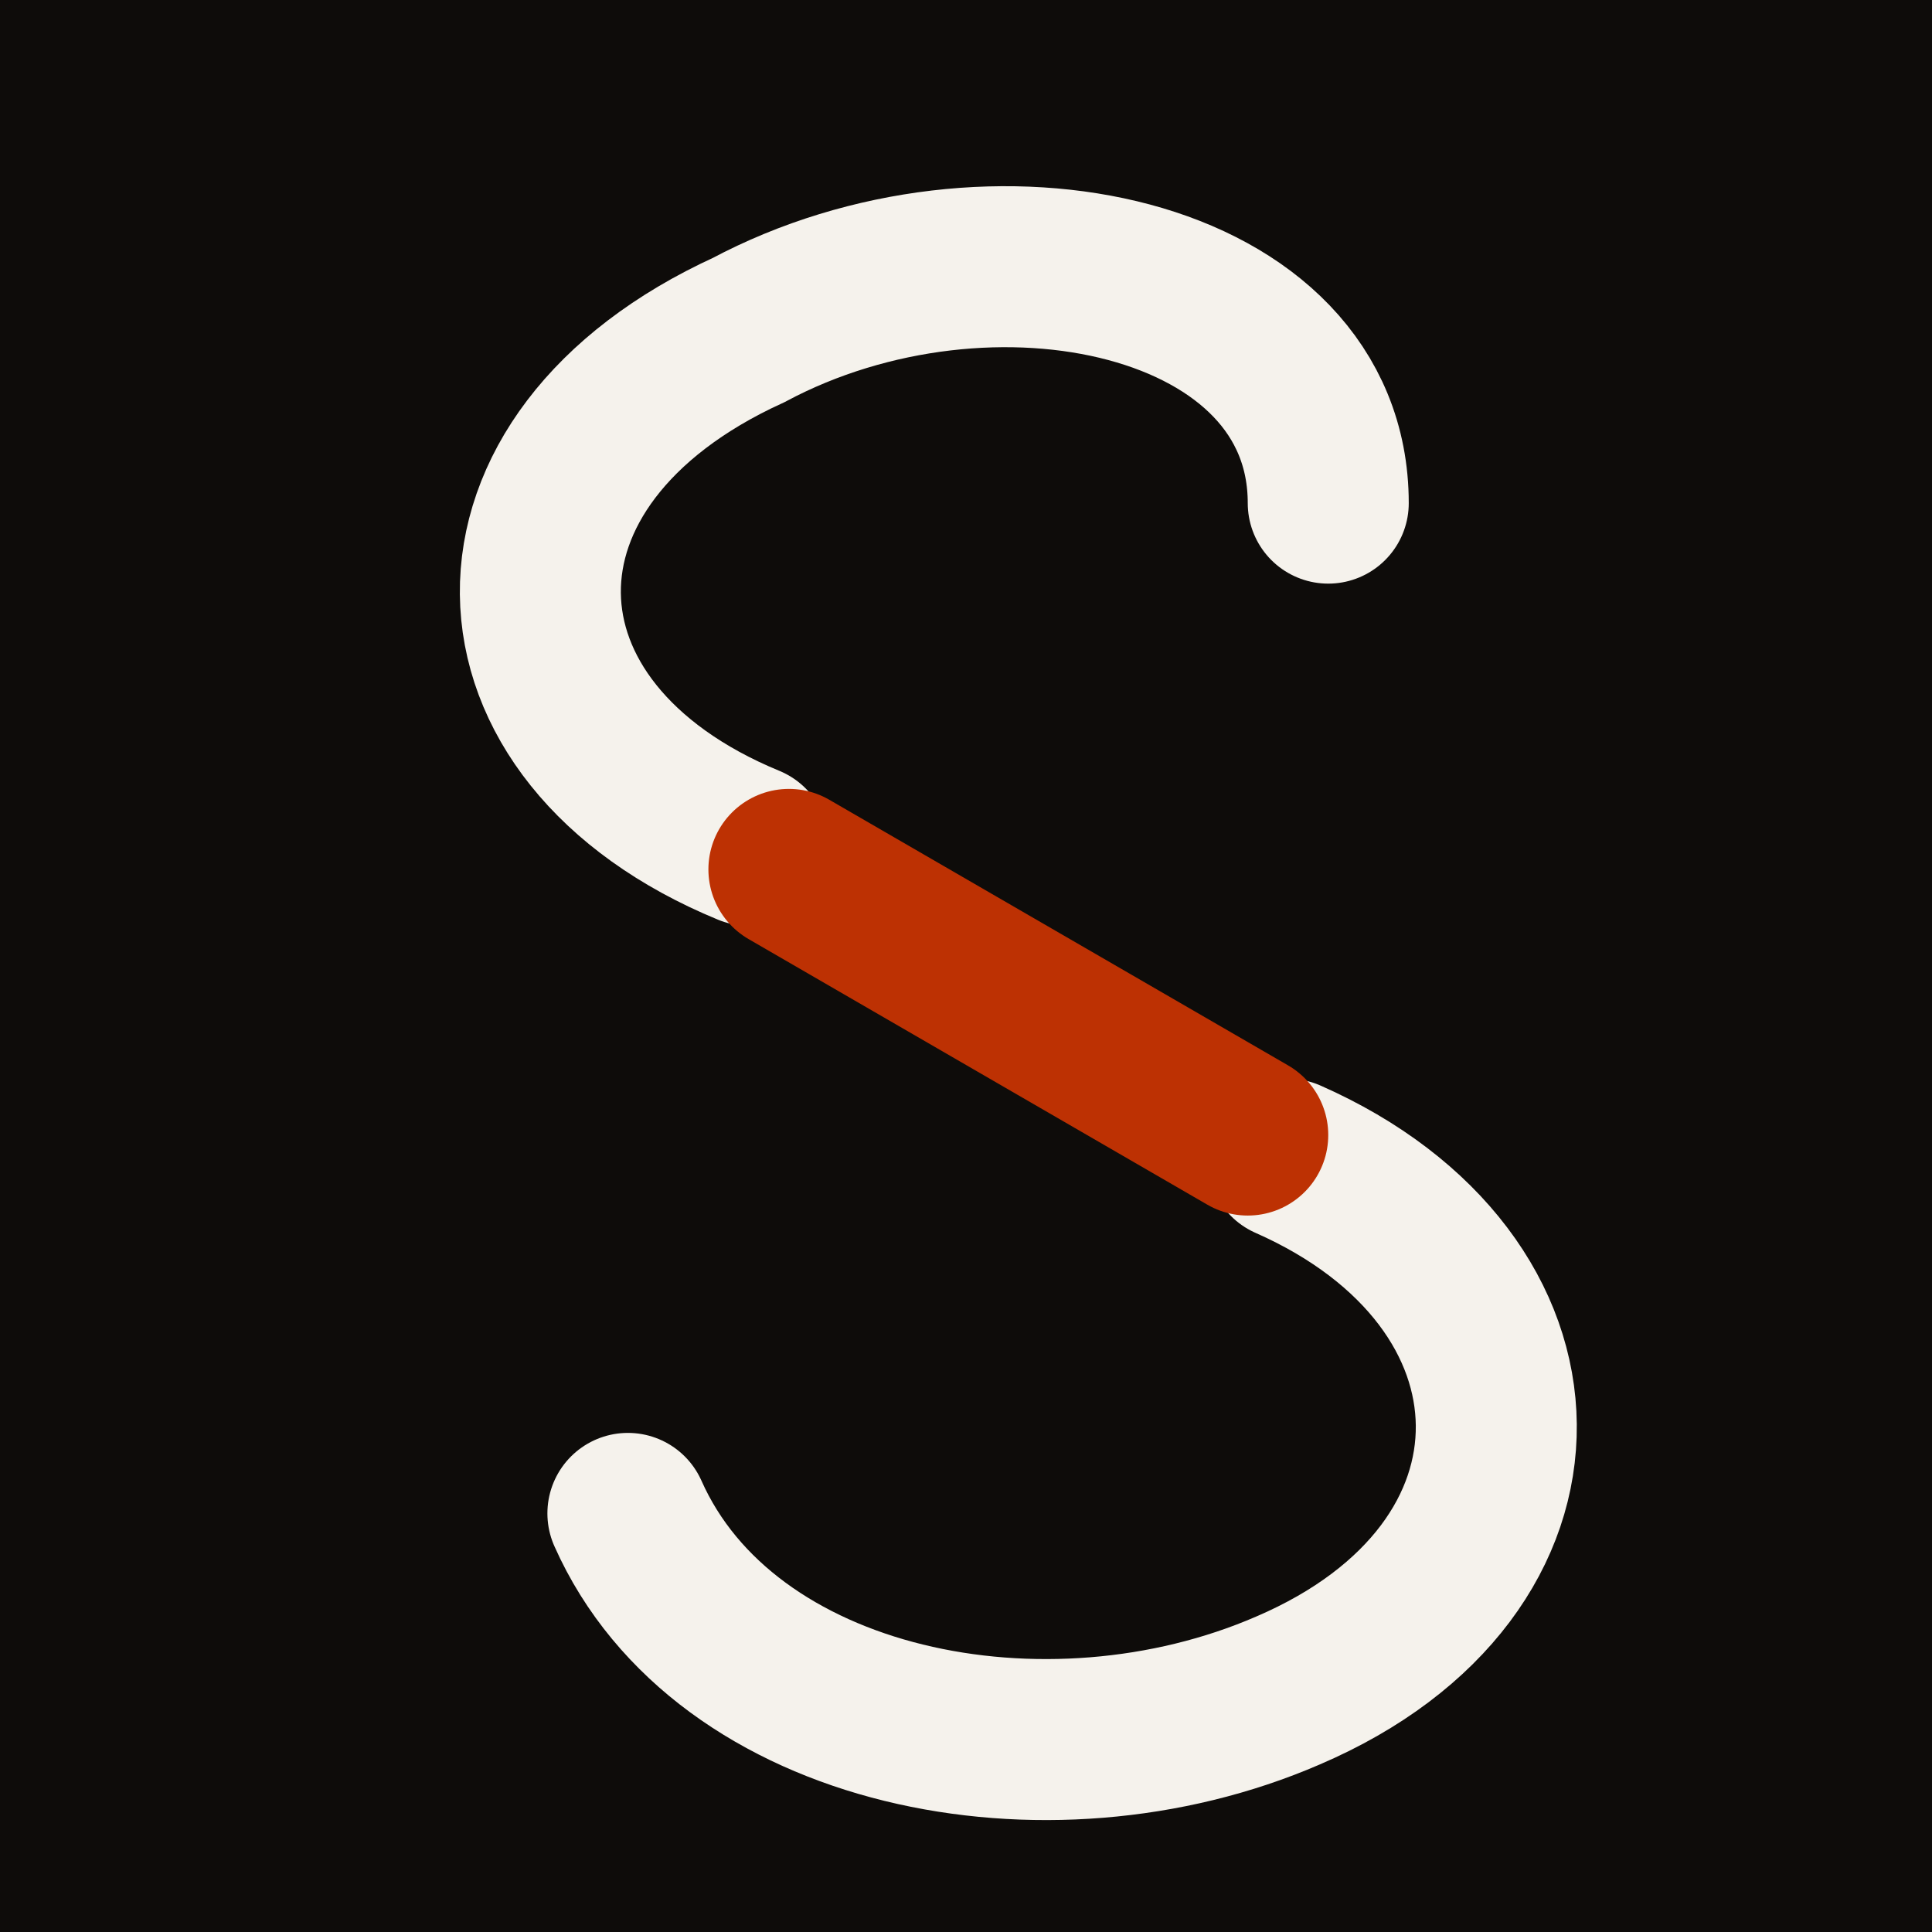
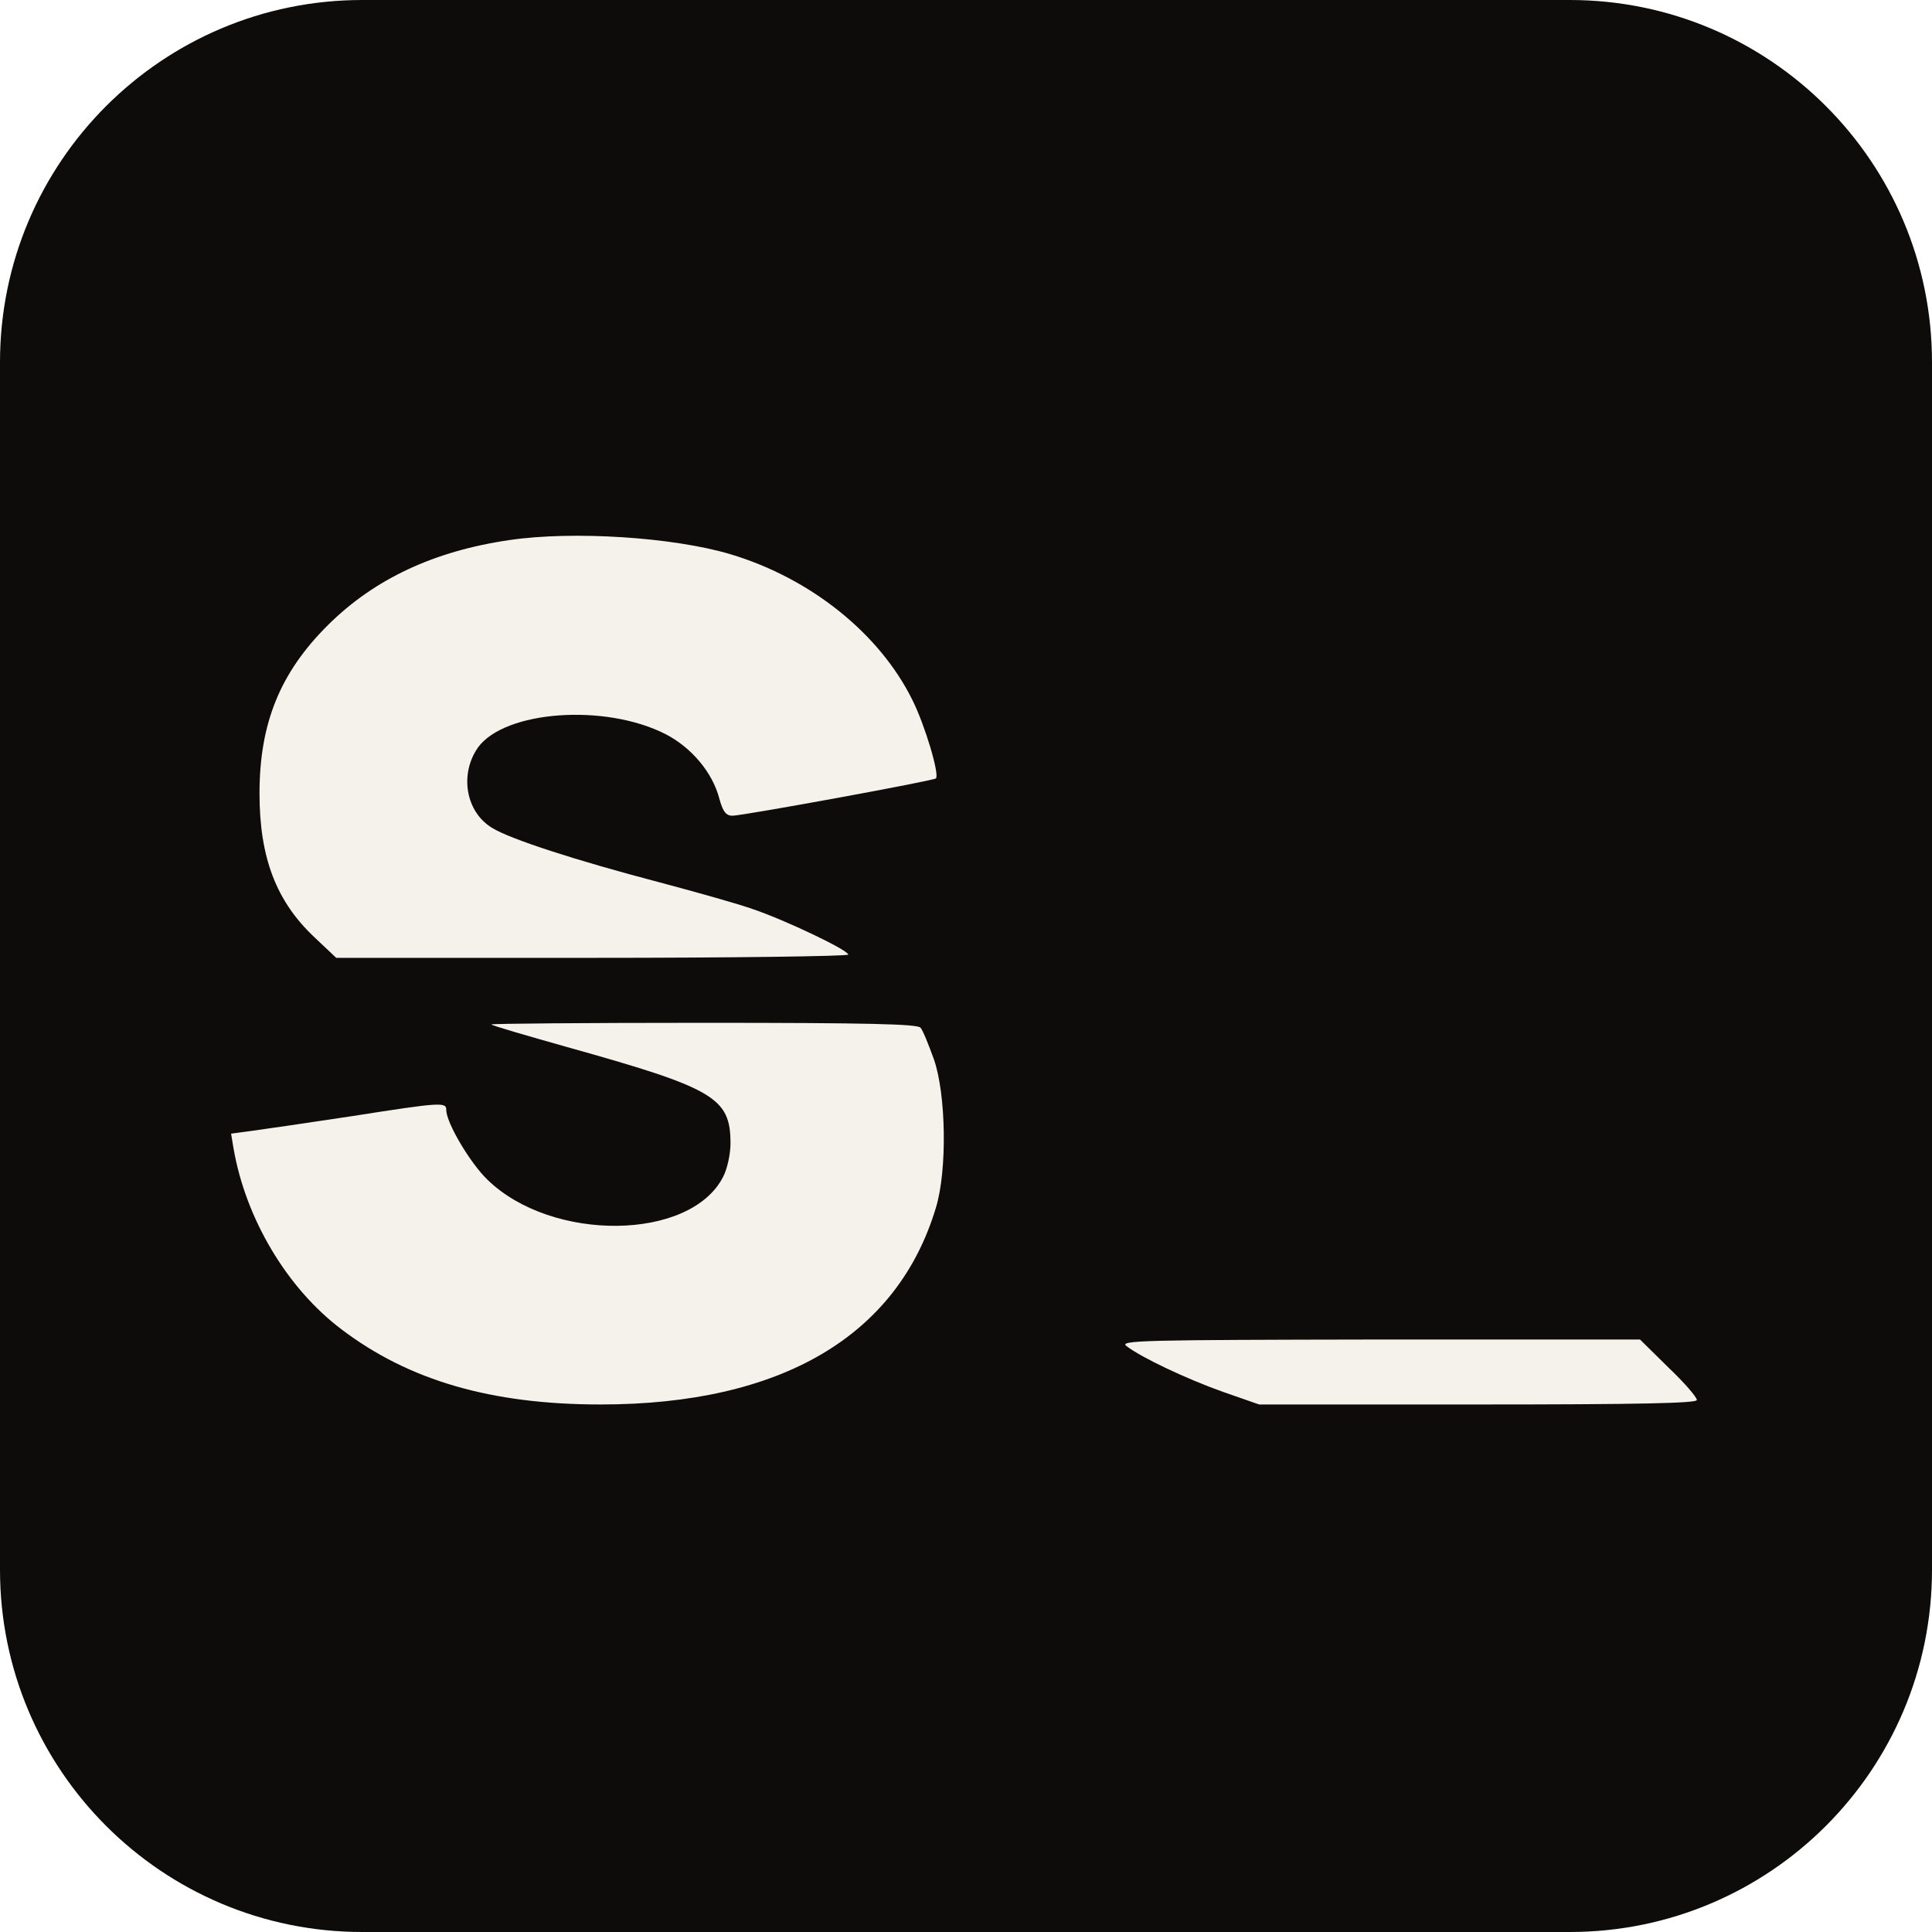
- <svg xmlns="http://www.w3.org/2000/svg" viewBox="0 0 48 48" width="32" height="32">
-   <rect width="48" height="48" fill="#0E0C0A" />
-   <g fill="none" stroke="#F5F2EC" stroke-width="4" stroke-linecap="round">
-     <path d="M33 12.5C33 6.8 24.6 5 18.6 8.2C11.6 11.4 11.8 18.2 18.6 21" />
-     <path d="M32 28.8C38.8 31.8 39 39 32 42C26 44.6 18 43 15.6 37.6" />
-   </g>
-   <path d="M19.6 21.6L31 28.2" fill="none" stroke="#BD3103" stroke-width="4" stroke-linecap="round" />
+ <svg xmlns="http://www.w3.org/2000/svg" viewBox="0 0 48 48" width="48" height="48">
+   <rect width="48" height="48" rx="9" fill="#0E0C0A" />
+   <svg x="5" y="12.6" width="38" height="23" viewBox="352 426 376 228" preserveAspectRatio="xMidYMid meet">
+     <g fill="#F5F2EC" transform="translate(0,1080) scale(0.1,-0.1)">
+       <path d="M4276 6459 c-186 -27 -333 -96 -447 -209 -118 -117 -169 -242 -169 -415 0 -158 41 -266 136 -355 l53 -50 630 0 c347 0 631 4 631 8 0 11 -155 85 -235 112 -33 12 -136 41 -230 66 -206 54 -369 107 -412 134 -65 39 -81 132 -35 198 66 91 313 109 462 33 64 -33 115 -94 132 -157 9 -34 17 -44 33 -44 30 1 495 86 501 92 9 10 -27 131 -58 193 -81 164 -251 300 -448 359 -140 42 -388 58 -544 35z M4231 5266 c2 -3 85 -27 184 -55 365 -102 405 -125 405 -238 0 -26 -8 -63 -18 -82 -80 -158 -421 -162 -580 -8 -43 41 -102 141 -102 172 0 20 -10 20 -233 -15 -105 -16 -216 -32 -245 -36 l-52 -7 6 -36 c30 -174 132 -345 266 -446 166 -126 369 -185 638 -185 444 0 731 168 826 485 28 92 25 279 -5 365 -13 36 -27 71 -33 78 -8 9 -128 12 -536 12 -289 0 -523 -2 -521 -4z" />
+       <path d="M5795 4474 c36 -28 148 -81 238 -113 l89 -31 539 0 c394 0 539 3 539 11 0 7 -31 43 -70 80 l-70 69 -642 0 c-583 -1 -641 -2 -623 -16z" />
+     </g>
+   </svg>
</svg>
